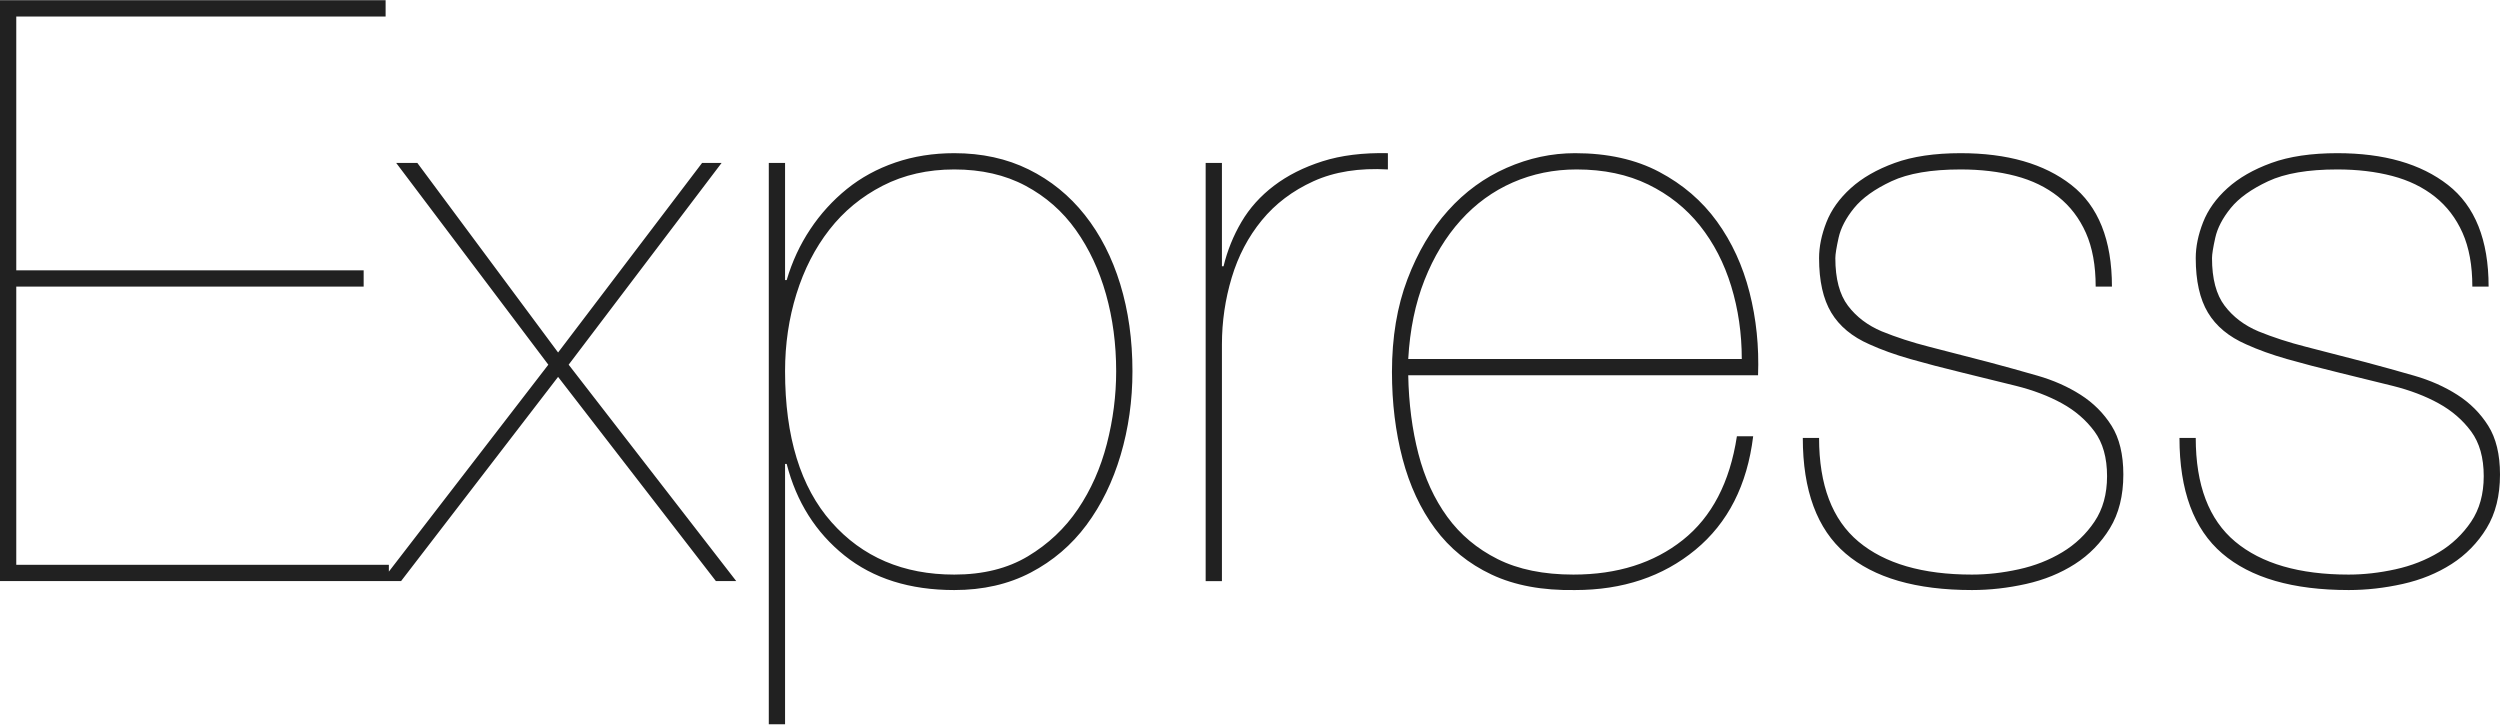
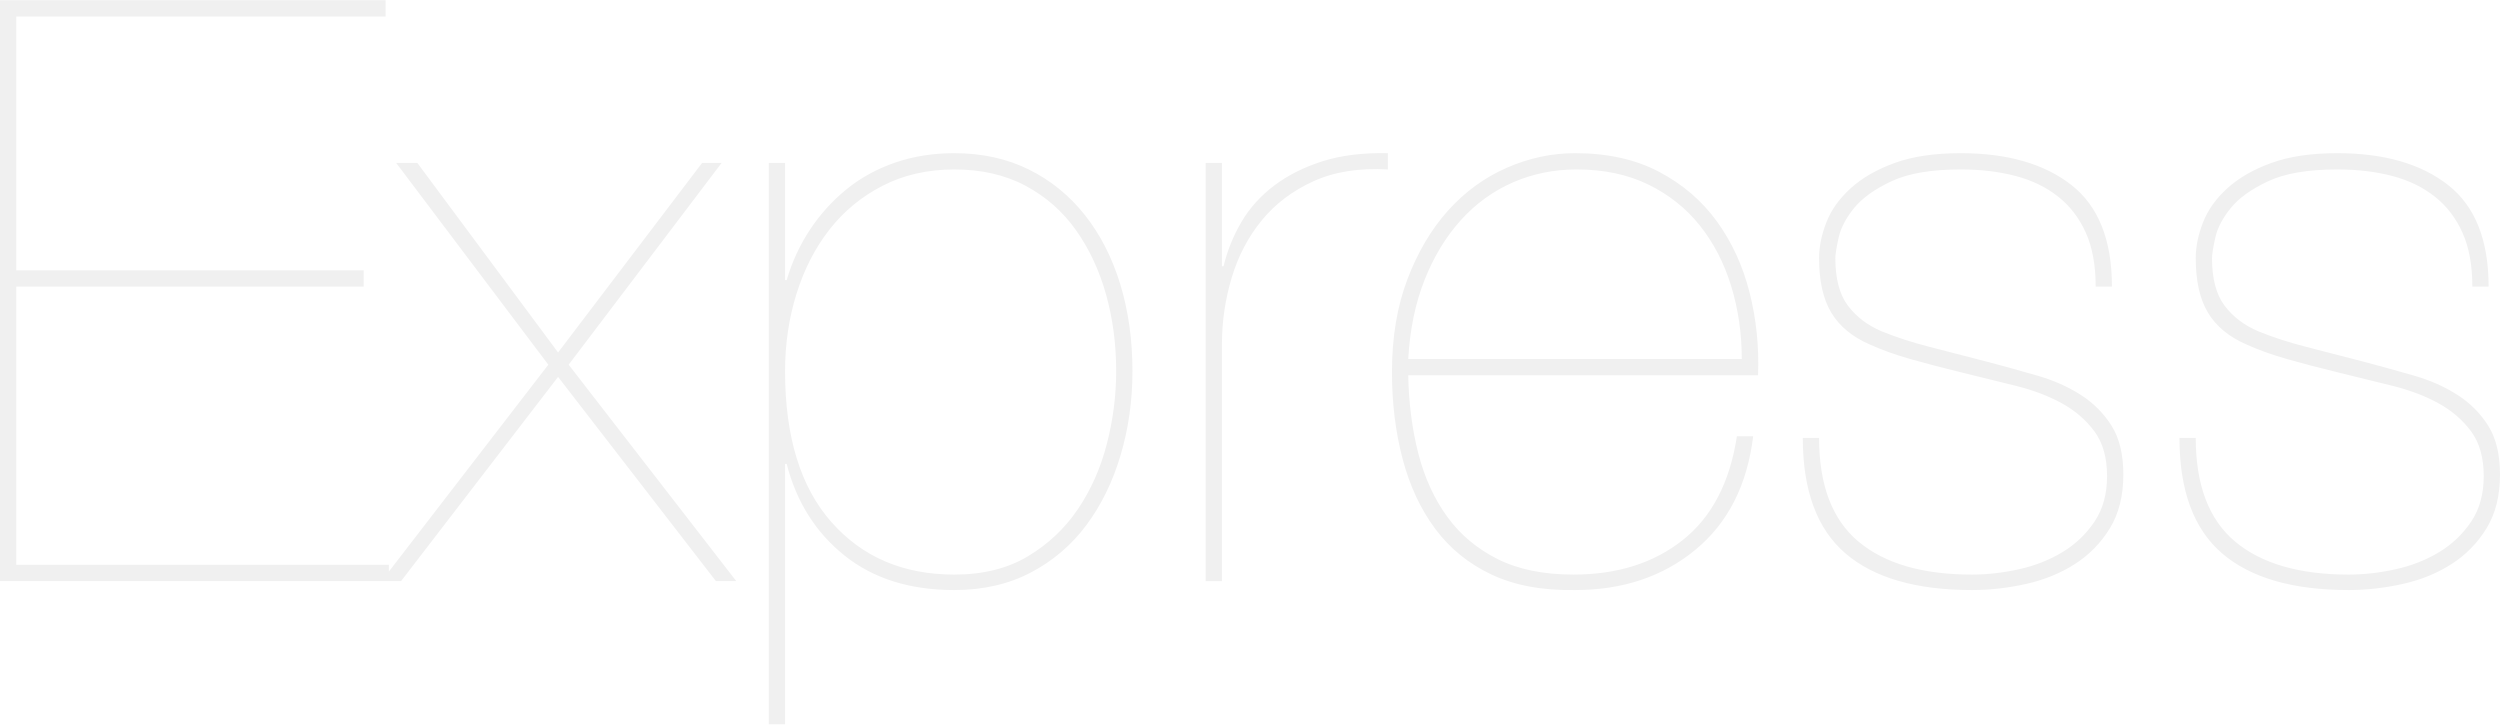
<svg xmlns="http://www.w3.org/2000/svg" width="2500" height="728" viewBox="0 0 2500 728" fill="none">
-   <path d="M16.27 564.825V286.598H363.652V270.323H16.27V16.5H385.615V0.23H0V581.095H388.867V564.825H16.274H16.27ZM702.085 162.936L558.091 352.491L417.344 162.94H396.191L548.325 364.698L381.543 581.09H401.069L558.081 376.891L715.908 581.09H736.245L568.657 364.688L721.602 162.931H702.08L702.085 162.936ZM785.064 724.278V463.951H786.689C796.455 501.915 815.708 532.423 844.453 555.475C873.198 578.521 909.805 590.05 954.277 590.05C983.022 590.05 1008.52 584.22 1030.75 572.56C1052.99 560.899 1071.56 545.035 1086.48 524.967C1101.39 504.898 1112.78 481.578 1120.65 455.001C1128.51 428.429 1132.45 400.494 1132.45 371.212C1132.45 339.752 1128.37 310.733 1120.24 284.161C1112.1 257.584 1100.31 234.532 1084.85 215.011C1069.39 195.484 1050.68 180.294 1028.72 169.454C1006.75 158.605 981.938 153.18 954.277 153.18C933.125 153.18 913.467 156.3 895.298 162.535C877.129 168.775 860.996 177.584 846.895 188.976C832.71 200.455 820.364 214.034 810.283 229.244C799.98 244.703 792.114 261.651 786.689 280.094H785.064V162.936H768.794V724.278H785.064V724.278ZM954.277 574.586C903.301 574.586 862.349 557.096 831.436 522.115C800.522 487.135 785.064 436.827 785.064 371.202C785.064 344.083 788.862 318.321 796.455 293.917C804.048 269.513 815.029 248.087 829.399 229.649C843.774 211.207 861.538 196.563 882.686 185.719C903.838 174.869 927.705 169.444 954.277 169.444C981.397 169.444 1005.13 174.869 1025.46 185.719C1045.8 196.563 1062.62 211.344 1075.9 230.055C1089.19 248.766 1099.22 270.191 1106.01 294.322C1112.78 318.458 1116.17 344.083 1116.17 371.202C1116.17 395.611 1113.06 419.884 1106.82 444.015C1100.58 468.15 1090.95 489.845 1077.93 509.103C1064.92 528.351 1048.25 544.078 1027.91 556.285C1007.56 568.487 983.022 574.586 954.277 574.586V574.586ZM1221.93 581.095V344.356C1221.93 321.578 1225.19 299.337 1231.7 277.647C1238.2 255.953 1248.24 236.832 1261.8 220.294C1275.36 203.751 1292.57 190.733 1313.46 181.241C1334.34 171.749 1359.15 167.818 1387.9 169.444V153.175C1362.94 152.638 1341.12 155.343 1322.41 161.31C1303.69 167.276 1287.56 175.411 1274 185.719C1260.44 196.021 1249.59 208.087 1241.46 221.92C1233.33 235.731 1227.3 250.673 1223.56 266.256H1221.93V162.936H1205.66V581.1H1221.93V581.095ZM1408.23 375.27H1758.05C1759.14 346.524 1756.29 318.868 1749.51 292.291C1742.73 265.714 1731.88 242.12 1716.97 221.515C1702.06 200.904 1682.8 184.361 1659.21 171.886C1635.62 159.41 1607.55 153.175 1575.01 153.175C1551.68 153.175 1528.91 158.058 1506.67 167.823C1484.43 177.584 1464.91 191.817 1448.1 210.528C1431.28 229.239 1417.72 252.154 1407.42 279.278C1397.12 306.393 1391.96 337.306 1391.96 372.018C1391.96 402.931 1395.49 431.813 1402.54 458.658C1409.59 485.504 1420.43 508.829 1435.08 528.624C1449.73 548.419 1468.57 563.741 1491.62 574.586C1514.67 585.436 1542.47 590.587 1575.01 590.045C1622.73 590.045 1662.87 576.617 1695.41 549.776C1727.95 522.926 1747.21 485.099 1753.17 436.285H1736.9C1729.85 482.389 1711.82 516.964 1682.8 540.011C1653.78 563.062 1617.31 574.586 1573.38 574.586C1543.55 574.586 1518.33 569.435 1497.72 559.132C1477.11 548.829 1460.3 534.723 1447.28 516.827C1434.27 498.927 1424.64 477.911 1418.4 453.775C1412.16 429.645 1408.77 403.473 1408.23 375.27ZM1741.78 359H1408.24C1409.86 329.713 1415.28 303.409 1424.5 280.089C1433.73 256.764 1445.79 236.832 1460.71 220.294C1475.62 203.751 1492.98 191.144 1512.77 182.462C1532.57 173.785 1553.86 169.444 1576.64 169.444C1603.75 169.444 1627.61 174.464 1648.23 184.498C1668.83 194.532 1686.05 208.229 1699.89 225.582C1713.72 242.936 1724.16 263.141 1731.21 286.187C1738.26 309.239 1741.78 333.512 1741.78 359ZM2095.67 286.598H2111.94C2111.94 239.952 2098.38 206.056 2071.27 184.903C2044.15 163.751 2007.27 153.175 1960.63 153.175C1934.59 153.175 1912.63 156.432 1894.73 162.94C1876.83 169.444 1862.19 177.853 1850.8 188.155C1839.41 198.458 1831.27 209.85 1826.39 222.325C1821.51 234.801 1819.07 246.734 1819.07 258.121C1819.07 280.899 1823.13 299.068 1831.27 312.628C1839.41 326.188 1852.15 336.764 1869.51 344.356C1881.44 349.776 1895 354.659 1910.19 359.005C1925.37 363.341 1943 367.95 1963.07 372.828C1980.96 377.174 1998.59 381.51 2015.95 385.846C2033.3 390.187 2048.62 396.017 2061.91 403.336C2075.2 410.66 2086.04 420.016 2094.45 431.407C2102.86 442.794 2107.06 457.711 2107.06 476.148C2107.06 494.049 2102.86 509.234 2094.45 521.705C2086.12 534.116 2075.14 544.534 2062.32 552.218C2049.3 560.079 2034.79 565.772 2018.79 569.298C2002.79 572.823 1987.2 574.586 1972.02 574.586C1922.66 574.586 1884.83 563.604 1858.53 541.642C1832.22 519.674 1819.07 485.099 1819.07 437.911H1802.8C1802.8 490.523 1817.04 529.029 1845.51 553.438C1873.98 577.843 1916.15 590.045 1972.02 590.045C1989.91 590.045 2007.94 588.009 2026.12 583.941C2044.28 579.874 2060.56 573.233 2074.93 564.01C2089.17 554.917 2101.14 542.671 2109.91 528.219C2118.86 513.57 2123.34 495.675 2123.34 474.522C2123.34 454.454 2119.4 438.185 2111.54 425.709C2103.67 413.238 2093.37 402.931 2080.62 394.796C2067.88 386.661 2053.51 380.289 2037.5 375.68C2021.41 371.043 2005.28 366.567 1989.1 362.252C1969.18 357.028 1949.25 351.876 1929.3 346.798C1912.22 342.457 1896.36 337.306 1881.71 331.339C1867.61 325.372 1856.36 316.832 1847.95 305.714C1839.54 294.596 1835.34 278.731 1835.34 258.121C1835.34 254.327 1836.43 247.545 1838.59 237.784C1840.76 228.019 1845.92 218.121 1854.05 208.087C1862.19 198.058 1874.66 189.107 1891.47 181.241C1908.29 173.38 1931.34 169.444 1960.63 169.444C1980.69 169.444 1998.99 171.617 2015.54 175.953C2032.08 180.294 2046.32 187.208 2058.25 196.7C2070.18 206.192 2079.4 218.258 2085.91 232.901C2092.42 247.55 2095.67 265.445 2095.67 286.598V286.598ZM2472.34 286.598H2488.61C2488.61 239.952 2475.05 206.056 2447.93 184.903C2420.82 163.751 2383.94 153.175 2337.29 153.175C2311.26 153.175 2289.29 156.432 2271.4 162.94C2253.5 169.444 2238.85 177.853 2227.47 188.155C2216.07 198.458 2207.94 209.85 2203.06 222.325C2198.17 234.801 2195.74 246.734 2195.74 258.121C2195.74 280.899 2199.8 299.068 2207.94 312.628C2216.07 326.188 2228.82 336.764 2246.18 344.356C2258.11 349.776 2271.66 354.659 2286.85 359.005C2302.04 363.341 2319.66 367.95 2339.73 372.828C2357.63 377.174 2375.26 381.51 2392.61 385.846C2409.97 390.187 2425.29 396.017 2438.58 403.336C2451.87 410.66 2462.71 420.016 2471.12 431.407C2479.53 442.794 2483.73 457.711 2483.73 476.148C2483.73 494.049 2479.53 509.234 2471.12 521.705C2462.78 534.115 2451.81 544.534 2438.99 552.218C2425.97 560.079 2411.46 565.772 2395.46 569.298C2379.46 572.823 2363.87 574.586 2348.68 574.586C2299.33 574.586 2261.5 563.604 2235.2 541.642C2208.89 519.674 2195.74 485.099 2195.74 437.911H2179.47C2179.47 490.523 2193.7 529.029 2222.18 553.438C2250.65 577.843 2292.82 590.045 2348.68 590.045C2366.58 590.045 2384.61 588.009 2402.78 583.941C2420.95 579.874 2437.22 573.233 2451.6 564.01C2465.84 554.917 2477.81 542.671 2486.58 528.219C2495.53 513.57 2500 495.675 2500 474.522C2500 454.454 2496.07 438.185 2488.2 425.709C2480.34 413.238 2470.04 402.931 2457.29 394.796C2444.55 386.661 2430.17 380.289 2414.17 375.68C2398.08 371.043 2381.95 366.567 2365.77 362.252C2345.85 357.028 2325.92 351.876 2305.97 346.798C2288.89 342.457 2273.02 337.306 2258.38 331.339C2244.28 325.372 2233.02 316.832 2224.62 305.714C2216.21 294.596 2212.01 278.731 2212.01 258.121C2212.01 254.327 2213.09 247.545 2215.26 237.784C2217.43 228.019 2222.59 218.121 2230.72 208.087C2238.85 198.058 2251.33 189.107 2268.14 181.241C2284.96 173.38 2308 169.444 2337.29 169.444C2357.36 169.444 2375.66 171.617 2392.21 175.953C2408.75 180.294 2422.98 187.208 2434.92 196.7C2446.85 206.192 2456.07 218.258 2462.58 232.901C2469.09 247.55 2472.34 265.445 2472.34 286.598H2472.34Z" fill="#212121" />
+   <path d="M16.27 564.825V286.598H363.652V270.323H16.27V16.5H385.615V0.23H0V581.095H388.867V564.825H16.274H16.27ZM702.085 162.936L558.091 352.491L417.344 162.94H396.191L548.325 364.698L381.543 581.09H401.069L558.081 376.891L715.908 581.09H736.245L568.657 364.688L721.602 162.931H702.08L702.085 162.936ZM785.064 724.278V463.951H786.689C796.455 501.915 815.708 532.423 844.453 555.475C873.198 578.521 909.805 590.05 954.277 590.05C983.022 590.05 1008.52 584.22 1030.75 572.56C1052.99 560.899 1071.56 545.035 1086.48 524.967C1101.39 504.898 1112.78 481.578 1120.65 455.001C1128.51 428.429 1132.45 400.494 1132.45 371.212C1132.45 339.752 1128.37 310.733 1120.24 284.161C1112.1 257.584 1100.31 234.532 1084.85 215.011C1069.39 195.484 1050.68 180.294 1028.72 169.454C1006.75 158.605 981.938 153.18 954.277 153.18C933.125 153.18 913.467 156.3 895.298 162.535C877.129 168.775 860.996 177.584 846.895 188.976C832.71 200.455 820.364 214.034 810.283 229.244C799.98 244.703 792.114 261.651 786.689 280.094H785.064V162.936H768.794V724.278H785.064V724.278ZM954.277 574.586C903.301 574.586 862.349 557.096 831.436 522.115C800.522 487.135 785.064 436.827 785.064 371.202C785.064 344.083 788.862 318.321 796.455 293.917C804.048 269.513 815.029 248.087 829.399 229.649C843.774 211.207 861.538 196.563 882.686 185.719C903.838 174.869 927.705 169.444 954.277 169.444C981.397 169.444 1005.13 174.869 1025.46 185.719C1045.8 196.563 1062.62 211.344 1075.9 230.055C1089.19 248.766 1099.22 270.191 1106.01 294.322C1112.78 318.458 1116.17 344.083 1116.17 371.202C1116.17 395.611 1113.06 419.884 1106.82 444.015C1100.58 468.15 1090.95 489.845 1077.93 509.103C1064.92 528.351 1048.25 544.078 1027.91 556.285C1007.56 568.487 983.022 574.586 954.277 574.586V574.586ZM1221.93 581.095V344.356C1221.93 321.578 1225.19 299.337 1231.7 277.647C1238.2 255.953 1248.24 236.832 1261.8 220.294C1275.36 203.751 1292.57 190.733 1313.46 181.241C1334.34 171.749 1359.15 167.818 1387.9 169.444V153.175C1362.94 152.638 1341.12 155.343 1322.41 161.31C1303.69 167.276 1287.56 175.411 1274 185.719C1260.44 196.021 1249.59 208.087 1241.46 221.92C1233.33 235.731 1227.3 250.673 1223.56 266.256H1221.93V162.936H1205.66V581.1H1221.93V581.095ZM1408.23 375.27H1758.05C1759.14 346.524 1756.29 318.868 1749.51 292.291C1742.73 265.714 1731.88 242.12 1716.97 221.515C1702.06 200.904 1682.8 184.361 1659.21 171.886C1635.62 159.41 1607.55 153.175 1575.01 153.175C1551.68 153.175 1528.91 158.058 1506.67 167.823C1484.43 177.584 1464.91 191.817 1448.1 210.528C1431.28 229.239 1417.72 252.154 1407.42 279.278C1397.12 306.393 1391.96 337.306 1391.96 372.018C1391.96 402.931 1395.49 431.813 1402.54 458.658C1409.59 485.504 1420.43 508.829 1435.08 528.624C1449.73 548.419 1468.57 563.741 1491.62 574.586C1514.67 585.436 1542.47 590.587 1575.01 590.045C1622.73 590.045 1662.87 576.617 1695.41 549.776C1727.95 522.926 1747.21 485.099 1753.17 436.285H1736.9C1729.85 482.389 1711.82 516.964 1682.8 540.011C1653.78 563.062 1617.31 574.586 1573.38 574.586C1543.55 574.586 1518.33 569.435 1497.72 559.132C1477.11 548.829 1460.3 534.723 1447.28 516.827C1434.27 498.927 1424.64 477.911 1418.4 453.775C1412.16 429.645 1408.77 403.473 1408.23 375.27ZM1741.78 359H1408.24C1409.86 329.713 1415.28 303.409 1424.5 280.089C1433.73 256.764 1445.79 236.832 1460.71 220.294C1475.62 203.751 1492.98 191.144 1512.77 182.462C1532.57 173.785 1553.86 169.444 1576.64 169.444C1603.75 169.444 1627.61 174.464 1648.23 184.498C1668.83 194.532 1686.05 208.229 1699.89 225.582C1713.72 242.936 1724.16 263.141 1731.21 286.187C1738.26 309.239 1741.78 333.512 1741.78 359ZM2095.67 286.598H2111.94C2111.94 239.952 2098.38 206.056 2071.27 184.903C2044.15 163.751 2007.27 153.175 1960.63 153.175C1934.59 153.175 1912.63 156.432 1894.73 162.94C1876.83 169.444 1862.19 177.853 1850.8 188.155C1839.41 198.458 1831.27 209.85 1826.39 222.325C1821.51 234.801 1819.07 246.734 1819.07 258.121C1819.07 280.899 1823.13 299.068 1831.27 312.628C1839.41 326.188 1852.15 336.764 1869.51 344.356C1881.44 349.776 1895 354.659 1910.19 359.005C1925.37 363.341 1943 367.95 1963.07 372.828C1980.96 377.174 1998.59 381.51 2015.95 385.846C2033.3 390.187 2048.62 396.017 2061.91 403.336C2075.2 410.66 2086.04 420.016 2094.45 431.407C2102.86 442.794 2107.06 457.711 2107.06 476.148C2107.06 494.049 2102.86 509.234 2094.45 521.705C2086.12 534.116 2075.14 544.534 2062.32 552.218C2049.3 560.079 2034.79 565.772 2018.79 569.298C2002.79 572.823 1987.2 574.586 1972.02 574.586C1922.66 574.586 1884.83 563.604 1858.53 541.642C1832.22 519.674 1819.07 485.099 1819.07 437.911H1802.8C1802.8 490.523 1817.04 529.029 1845.51 553.438C1873.98 577.843 1916.15 590.045 1972.02 590.045C1989.91 590.045 2007.94 588.009 2026.12 583.941C2044.28 579.874 2060.56 573.233 2074.93 564.01C2089.17 554.917 2101.14 542.671 2109.91 528.219C2118.86 513.57 2123.34 495.675 2123.34 474.522C2123.34 454.454 2119.4 438.185 2111.54 425.709C2103.67 413.238 2093.37 402.931 2080.62 394.796C2067.88 386.661 2053.51 380.289 2037.5 375.68C2021.41 371.043 2005.28 366.567 1989.1 362.252C1969.18 357.028 1949.25 351.876 1929.3 346.798C1912.22 342.457 1896.36 337.306 1881.71 331.339C1867.61 325.372 1856.36 316.832 1847.95 305.714C1839.54 294.596 1835.34 278.731 1835.34 258.121C1835.34 254.327 1836.43 247.545 1838.59 237.784C1840.76 228.019 1845.92 218.121 1854.05 208.087C1862.19 198.058 1874.66 189.107 1891.47 181.241C1908.29 173.38 1931.34 169.444 1960.63 169.444C1980.69 169.444 1998.99 171.617 2015.54 175.953C2032.08 180.294 2046.32 187.208 2058.25 196.7C2070.18 206.192 2079.4 218.258 2085.91 232.901C2092.42 247.55 2095.67 265.445 2095.67 286.598V286.598ZM2472.34 286.598H2488.61C2488.61 239.952 2475.05 206.056 2447.93 184.903C2420.82 163.751 2383.94 153.175 2337.29 153.175C2311.26 153.175 2289.29 156.432 2271.4 162.94C2253.5 169.444 2238.85 177.853 2227.47 188.155C2216.07 198.458 2207.94 209.85 2203.06 222.325C2198.17 234.801 2195.74 246.734 2195.74 258.121C2195.74 280.899 2199.8 299.068 2207.94 312.628C2216.07 326.188 2228.82 336.764 2246.18 344.356C2258.11 349.776 2271.66 354.659 2286.85 359.005C2302.04 363.341 2319.66 367.95 2339.73 372.828C2357.63 377.174 2375.26 381.51 2392.61 385.846C2409.97 390.187 2425.29 396.017 2438.58 403.336C2451.87 410.66 2462.71 420.016 2471.12 431.407C2479.53 442.794 2483.73 457.711 2483.73 476.148C2483.73 494.049 2479.53 509.234 2471.12 521.705C2462.78 534.115 2451.81 544.534 2438.99 552.218C2425.97 560.079 2411.46 565.772 2395.46 569.298C2379.46 572.823 2363.87 574.586 2348.68 574.586C2299.33 574.586 2261.5 563.604 2235.2 541.642C2208.89 519.674 2195.74 485.099 2195.74 437.911H2179.47C2179.47 490.523 2193.7 529.029 2222.18 553.438C2250.65 577.843 2292.82 590.045 2348.68 590.045C2366.58 590.045 2384.61 588.009 2402.78 583.941C2420.95 579.874 2437.22 573.233 2451.6 564.01C2465.84 554.917 2477.81 542.671 2486.58 528.219C2495.53 513.57 2500 495.675 2500 474.522C2500 454.454 2496.07 438.185 2488.2 425.709C2480.34 413.238 2470.04 402.931 2457.29 394.796C2444.55 386.661 2430.17 380.289 2414.17 375.68C2398.08 371.043 2381.95 366.567 2365.77 362.252C2345.85 357.028 2325.92 351.876 2305.97 346.798C2288.89 342.457 2273.02 337.306 2258.38 331.339C2244.28 325.372 2233.02 316.832 2224.62 305.714C2216.21 294.596 2212.01 278.731 2212.01 258.121C2212.01 254.327 2213.09 247.545 2215.26 237.784C2217.43 228.019 2222.59 218.121 2230.72 208.087C2238.85 198.058 2251.33 189.107 2268.14 181.241C2284.96 173.38 2308 169.444 2337.29 169.444C2357.36 169.444 2375.66 171.617 2392.21 175.953C2408.75 180.294 2422.98 187.208 2434.92 196.7C2446.85 206.192 2456.07 218.258 2462.58 232.901C2469.09 247.55 2472.34 265.445 2472.34 286.598H2472.34Z" fill="#f0f0f0" />
</svg>
